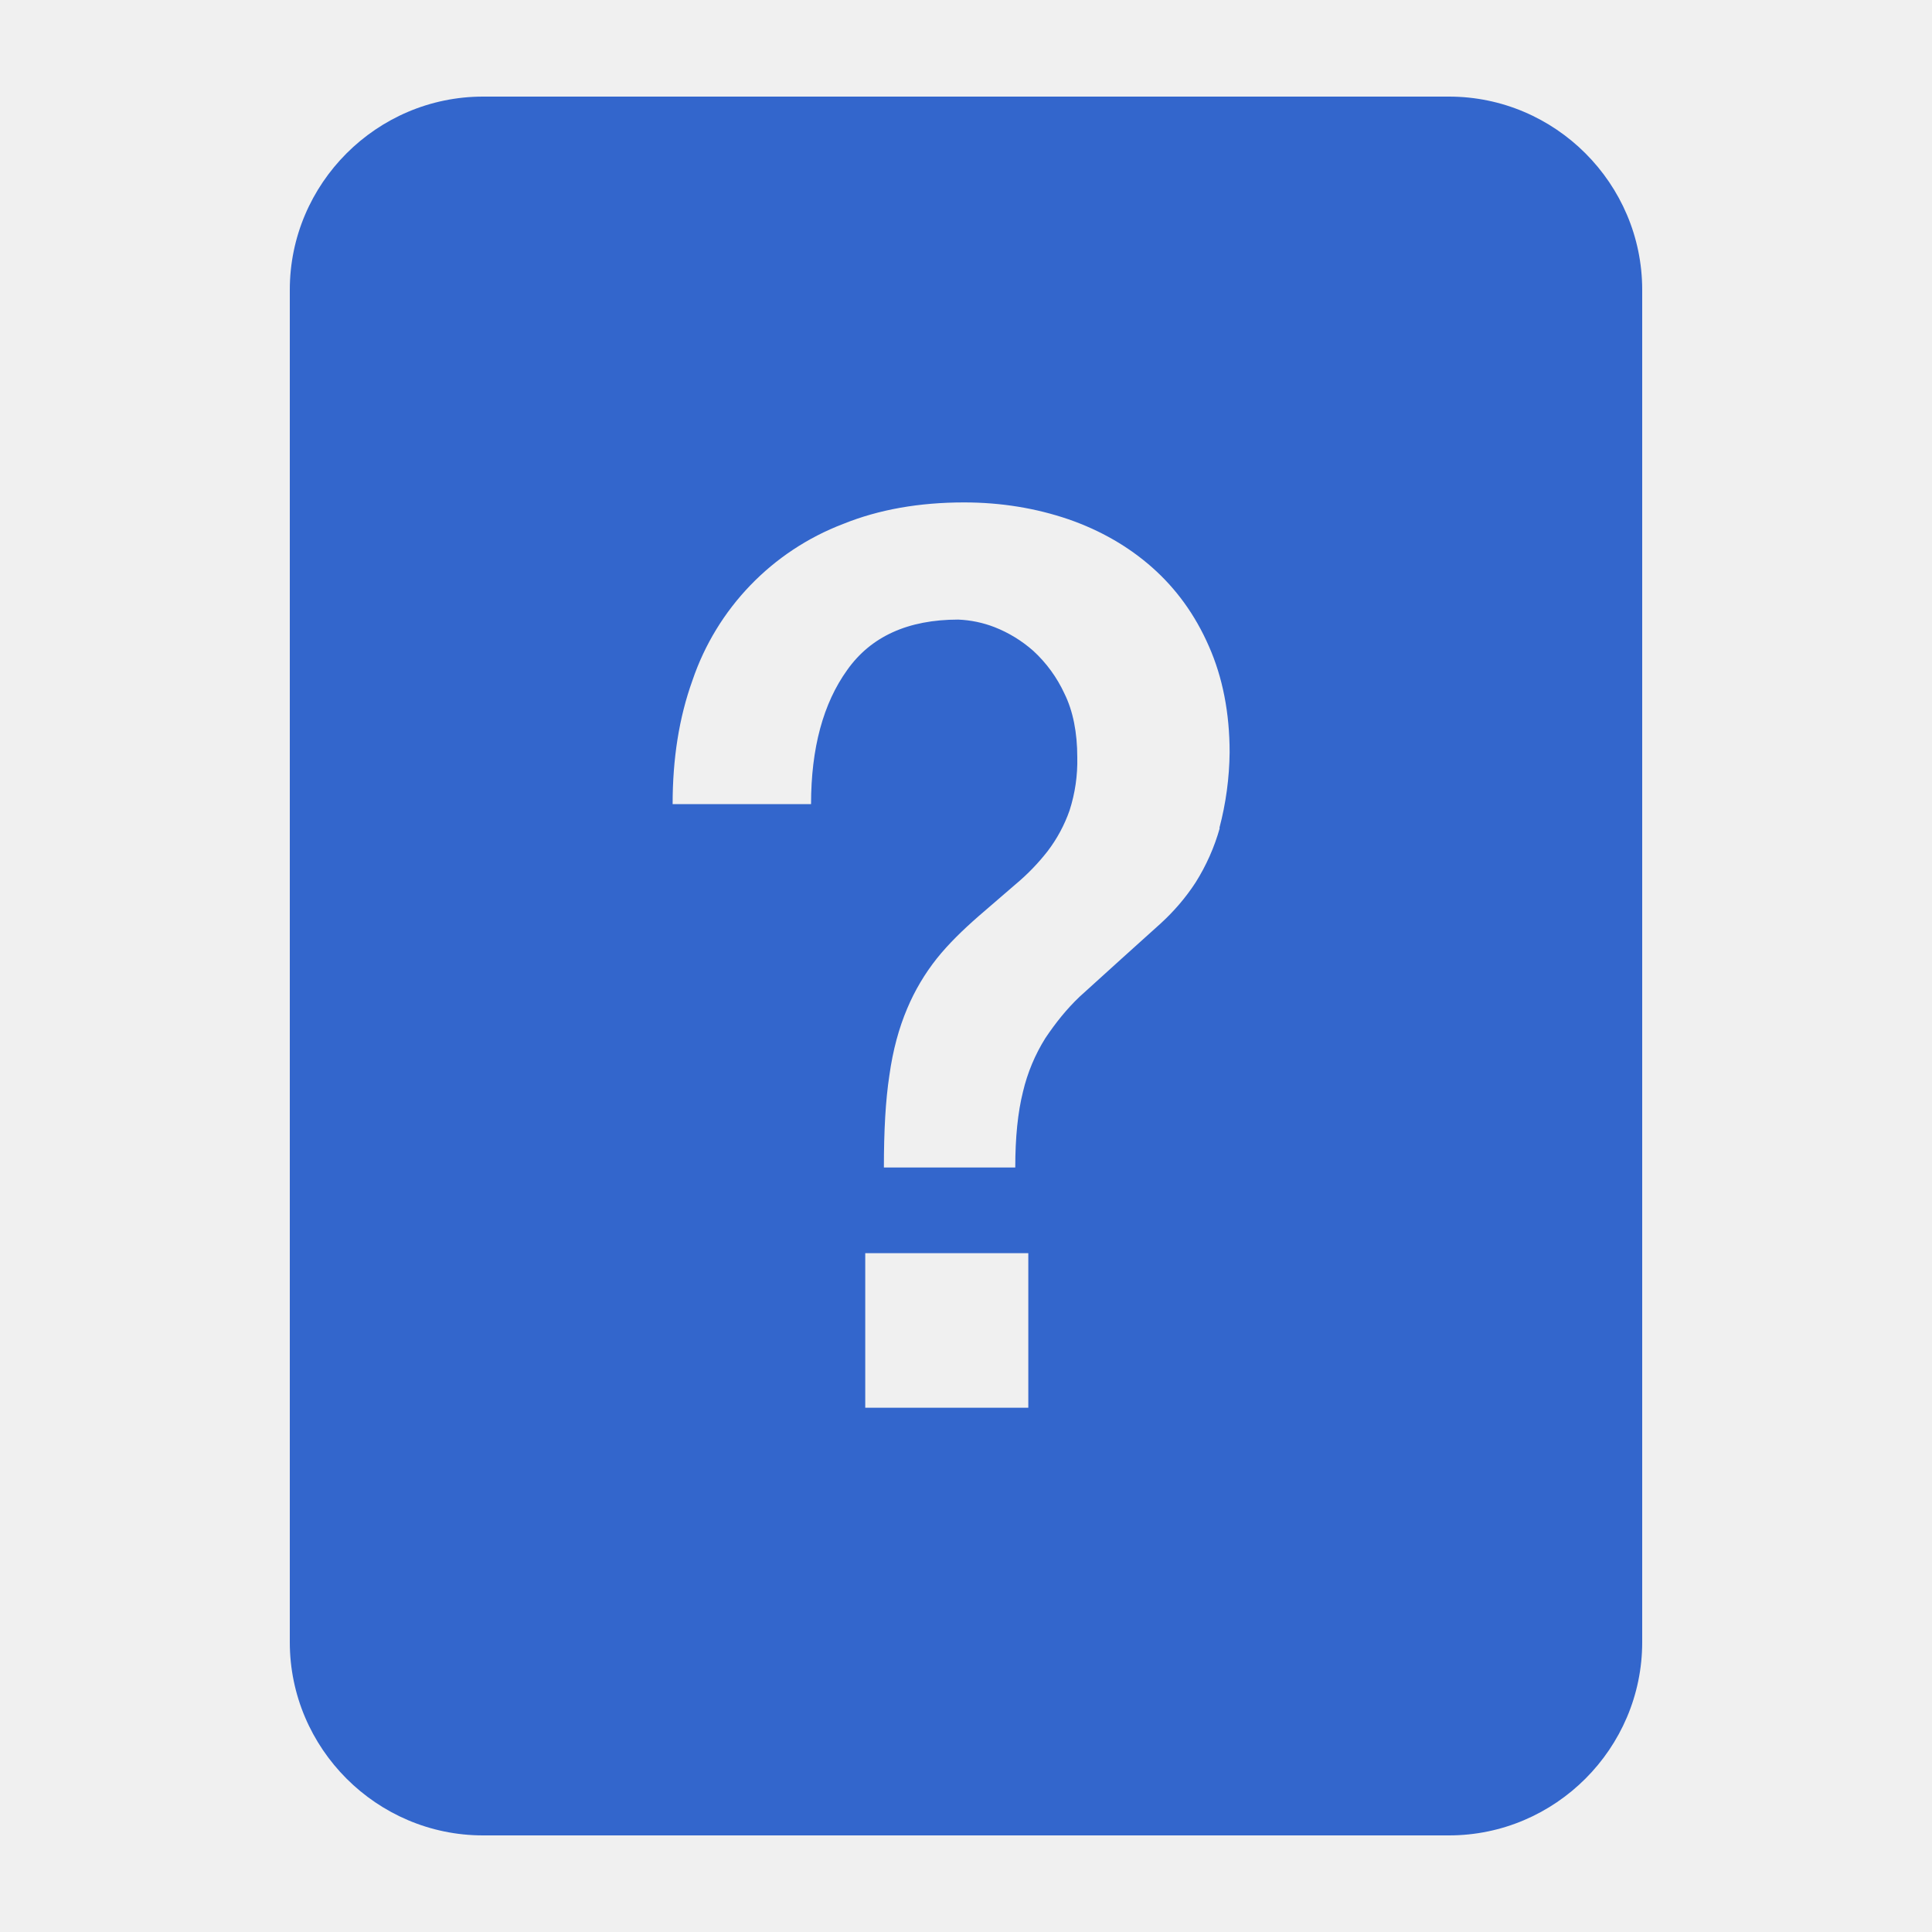
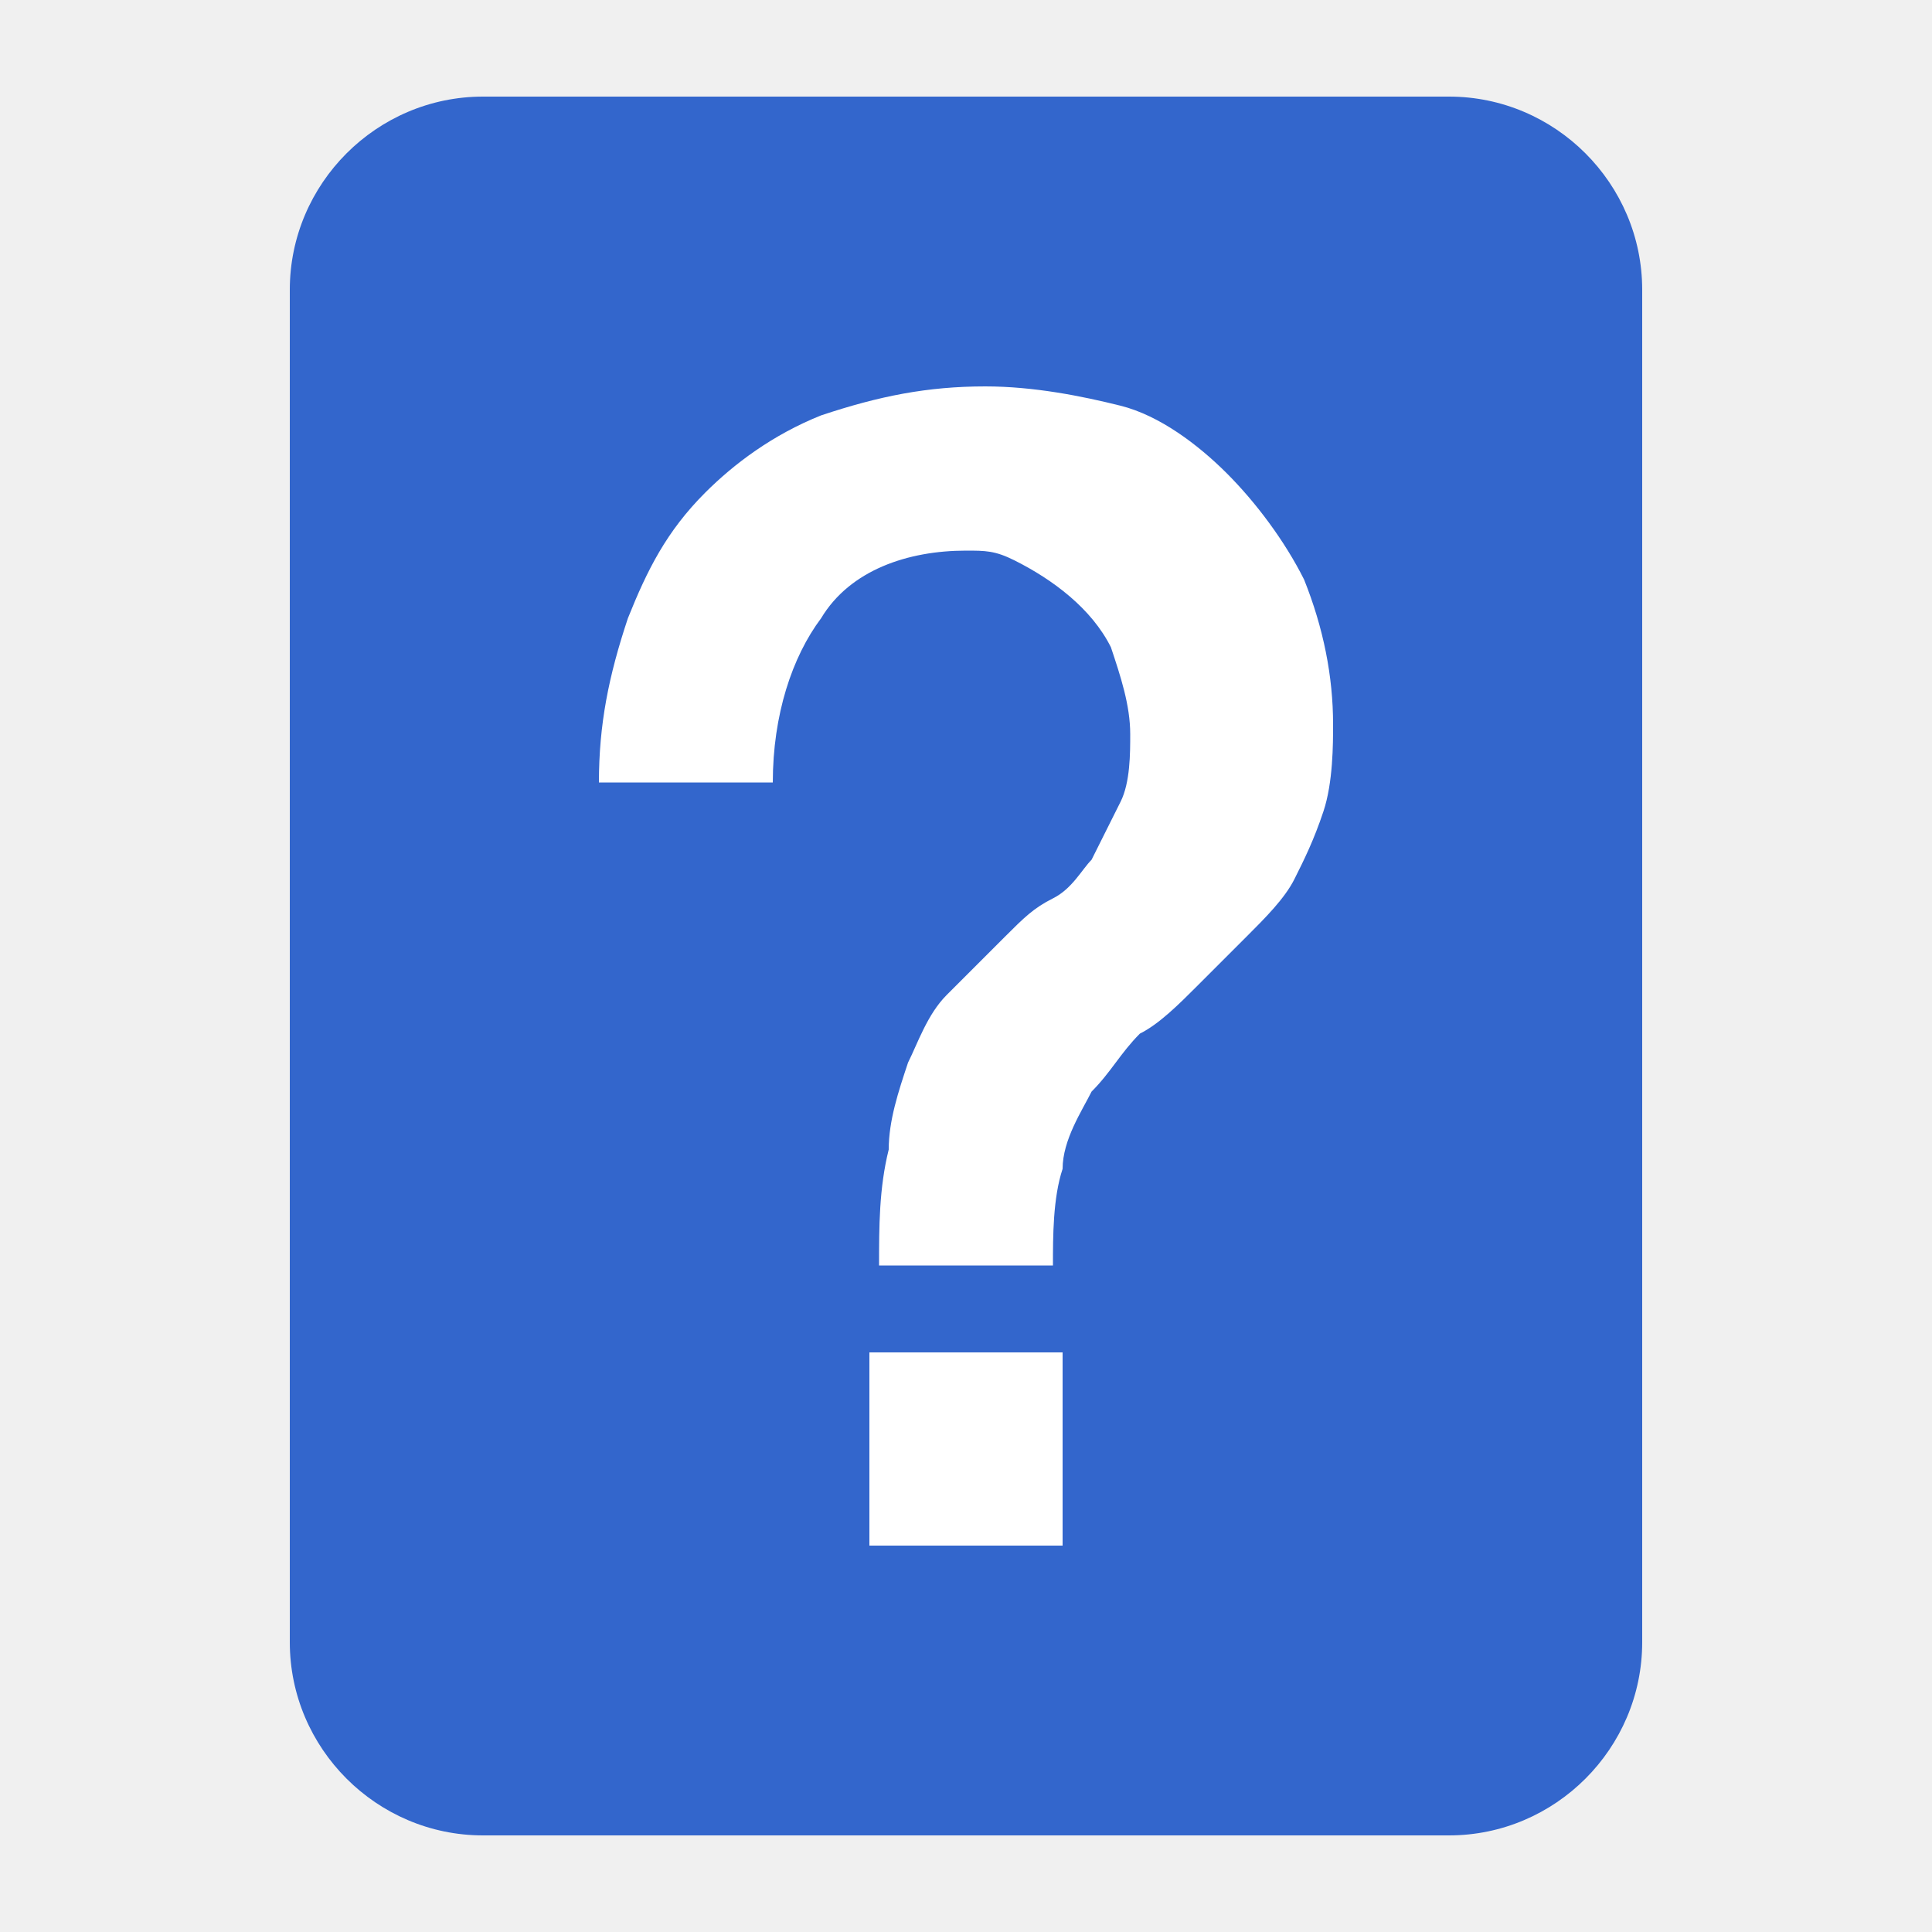
<svg xmlns="http://www.w3.org/2000/svg" width="20" height="20" viewBox="0 0 20 20">
  <g fill="#36c">
-     <path d="M5 1c-1.1 0-2 .9-2 2v14c0 1.1.9 2 2 2h10c1.1 0 2-.9 2-2V3c0-1.1-.9-2-2-2H5zm4.98 4.201c.385 0 .744.06 1.079.174.33.114.623.282.869.5s.443.487.586.814c.143.323.215.692.215 1.1a3.19 3.19 0 0 1-.106.783h.004a2.144 2.144 0 0 1-.25.563c-.104.16-.226.3-.361.424l-.403.363-.437.396c-.134.127-.25.273-.354.428a1.84 1.84 0 0 0-.232.555c-.054.215-.08.475-.08.785H9.15c0-.378.017-.696.057-.955.036-.26.099-.49.184-.69a2.21 2.21 0 0 1 .308-.52c.12-.15.268-.294.434-.439l.385-.332a2.24 2.24 0 0 0 .328-.34 1.53 1.53 0 0 0 .226-.42 1.67 1.67 0 0 0 .08-.55c0-.256-.044-.48-.133-.66a1.397 1.397 0 0 0-.322-.442 1.35 1.35 0 0 0-.402-.246 1.17 1.17 0 0 0-.375-.078c-.52 0-.905.175-1.15.522-.248.345-.374.808-.374 1.388H6.963c0-.468.066-.894.205-1.28a2.641 2.641 0 0 1 1.56-1.62c.37-.15.79-.223 1.252-.223zm-1.023 7.772h1.688v1.6H8.957v-1.6z" />
+     <path d="M5 1c-1.1 0-2 .9-2 2v14c0 1.1.9 2 2 2h10c1.1 0 2-.9 2-2V3c0-1.1-.9-2-2-2" />
+     <path fill="#fff" d="M9 14h2v2H9zm4.7-5.6c-.1.3-.2.5-.3.7-.1.2-.3.4-.5.6l-.5.5c-.2.2-.4.4-.6.5-.2.2-.3.4-.5.6-.1.2-.3.5-.3.8-.1.3-.1.7-.1 1H9.1c0-.4 0-.8.1-1.2 0-.3.1-.6.2-.9.1-.2.2-.5.4-.7l.6-.6c.2-.2.3-.3.5-.4.2-.1.3-.3.4-.4l.3-.6c.1-.2.1-.5.1-.7 0-.3-.1-.6-.2-.9-.2-.4-.6-.7-1-.9-.2-.1-.3-.1-.5-.1-.6 0-1.2.2-1.5.7-.3.4-.5 1-.5 1.7H6.2c0-.6.1-1.1.3-1.7.2-.5.4-.9.8-1.3.3-.3.7-.6 1.2-.8.6-.2 1.1-.3 1.7-.3.5 0 1 .1 1.4.2.4.1.8.4 1.1.7.3.3.6.7.8 1.1.2.5.3 1 .3 1.5 0 .2 0 .6-.1.9z" />
  </g>
</svg>
